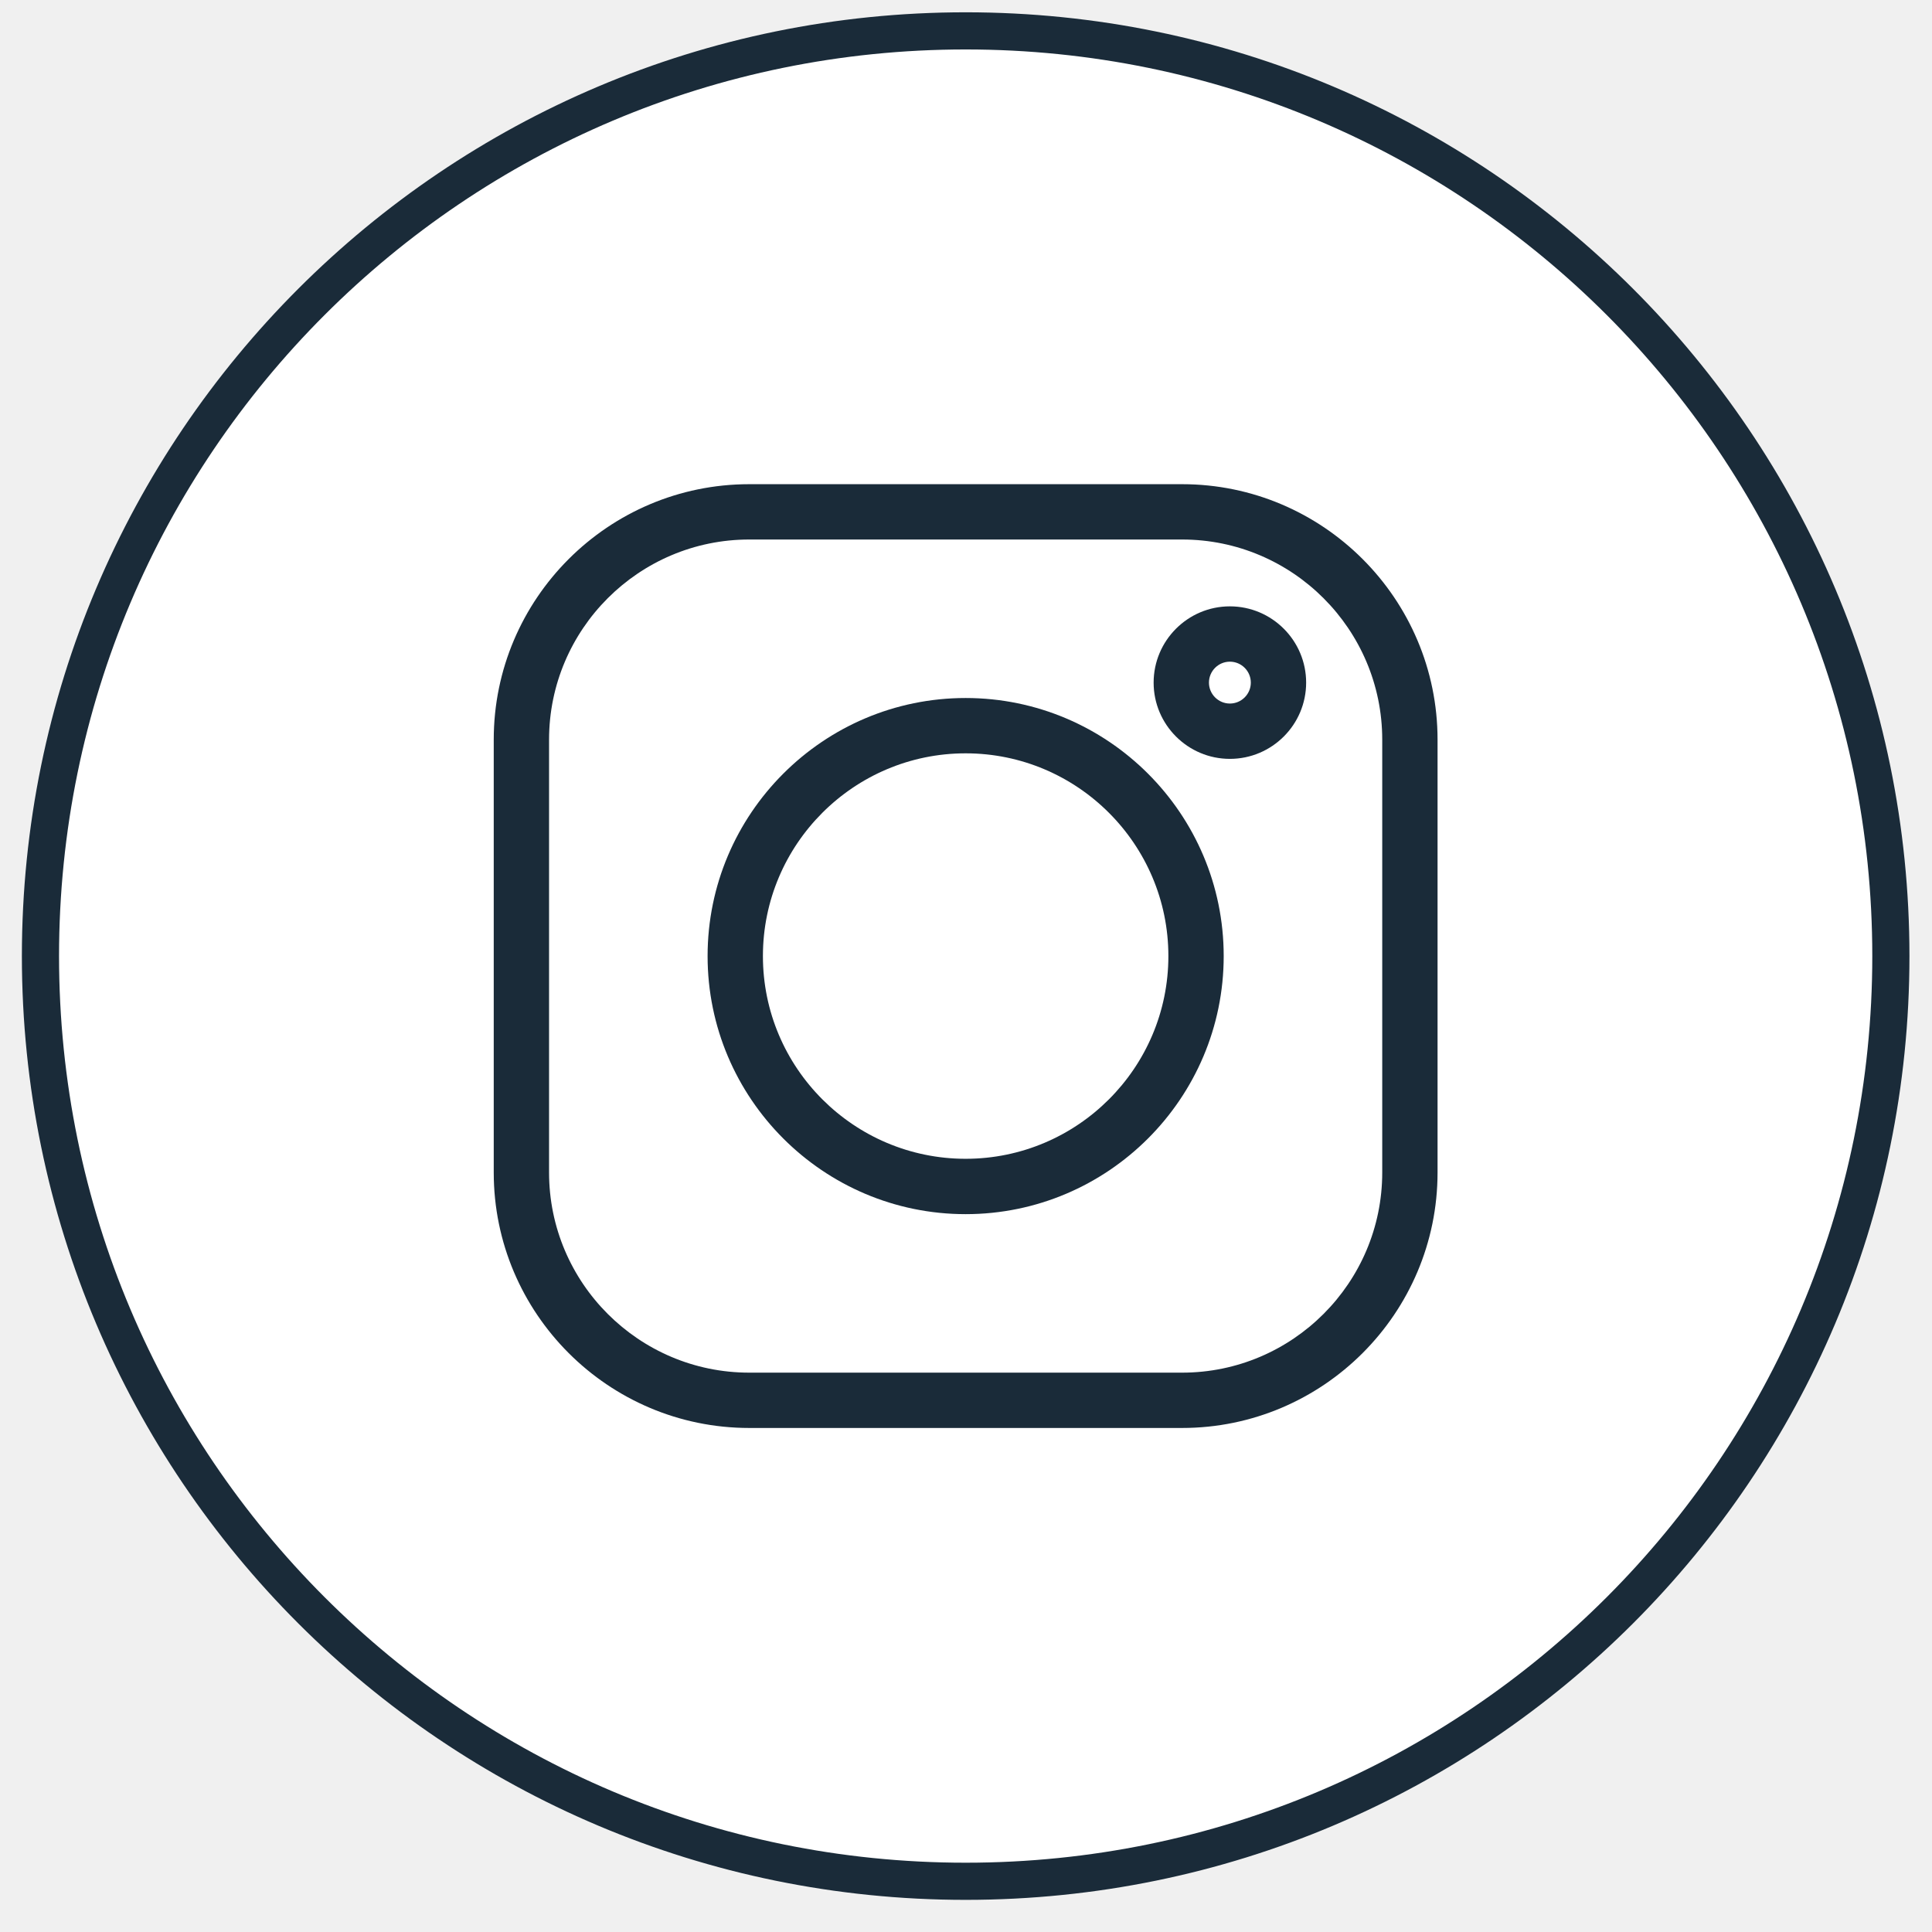
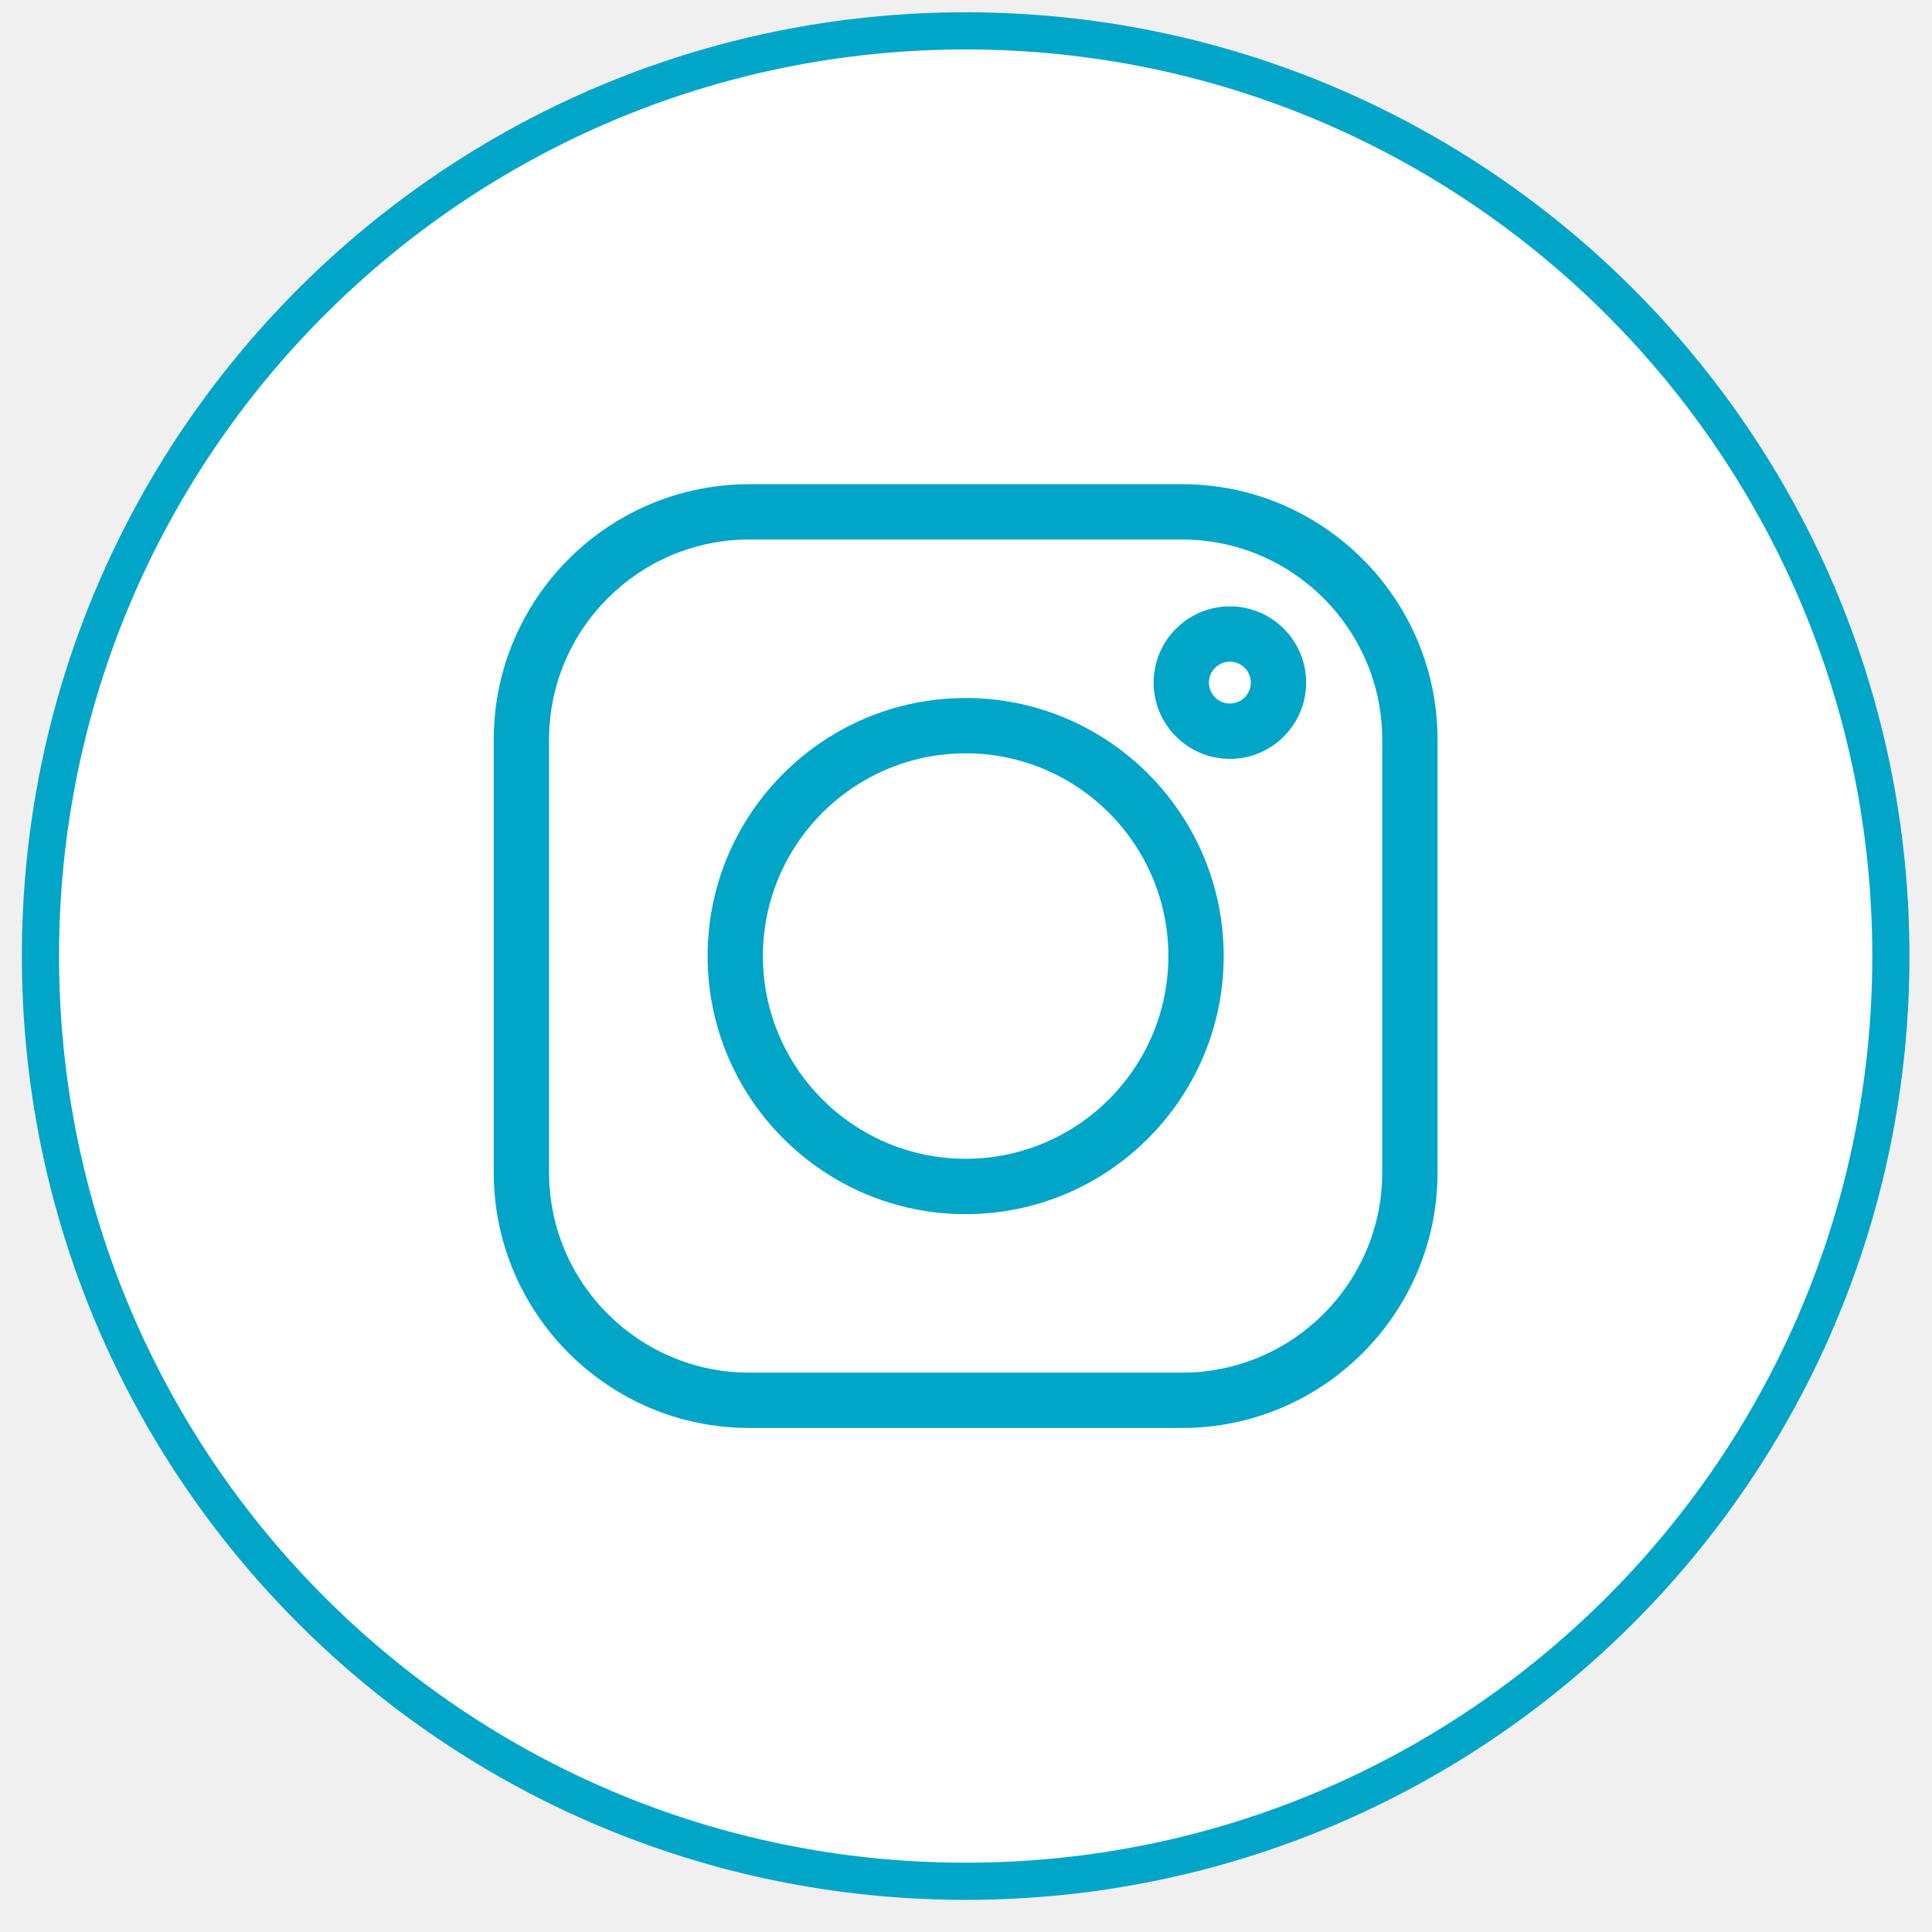
<svg xmlns="http://www.w3.org/2000/svg" width="40" height="40" viewBox="0 0 51 52" fill="none">
-   <circle cx="25.491" cy="25.733" r="24.902" fill="white" stroke="#1A2B39" />
+   <circle cx="25.491" cy="25.733" r="24.902" fill="white" stroke="#00A5C7" />
  <g clip-path="url(#clip0)">
-     <path d="M31.316 13.032H19.666C15.874 13.032 12.789 16.116 12.789 19.908V31.558C12.789 35.349 15.874 38.434 19.666 38.434H31.316C35.107 38.434 38.192 35.349 38.192 31.558V19.908C38.192 16.116 35.107 13.032 31.316 13.032V13.032ZM36.703 31.558C36.703 34.528 34.286 36.945 31.316 36.945H19.666C16.695 36.945 14.278 34.528 14.278 31.558V19.908C14.278 16.938 16.695 14.521 19.666 14.521H31.316C34.286 14.521 36.703 16.938 36.703 19.908V31.558Z" fill="#1A2B39" />
-     <path d="M25.49 18.787C21.66 18.787 18.545 21.903 18.545 25.733C18.545 29.563 21.66 32.679 25.49 32.679C29.32 32.679 32.436 29.563 32.436 25.733C32.436 21.903 29.32 18.787 25.49 18.787ZM25.49 31.189C22.482 31.189 20.034 28.742 20.034 25.733C20.034 22.724 22.482 20.276 25.49 20.276C28.499 20.276 30.947 22.724 30.947 25.733C30.947 28.742 28.499 31.189 25.49 31.189Z" fill="#1A2B39" />
-     <path d="M32.602 16.32C31.471 16.32 30.55 17.241 30.55 18.373C30.55 19.505 31.471 20.425 32.602 20.425C33.734 20.425 34.655 19.505 34.655 18.373C34.655 17.241 33.734 16.32 32.602 16.32ZM32.602 18.936C32.292 18.936 32.039 18.683 32.039 18.373C32.039 18.062 32.292 17.809 32.602 17.809C32.913 17.809 33.166 18.062 33.166 18.373C33.166 18.683 32.913 18.936 32.602 18.936Z" fill="#1A2B39" />
+     <path d="M31.316 13.032H19.666C15.874 13.032 12.789 16.116 12.789 19.908V31.558C12.789 35.349 15.874 38.434 19.666 38.434H31.316C35.107 38.434 38.192 35.349 38.192 31.558V19.908C38.192 16.116 35.107 13.032 31.316 13.032V13.032ZM36.703 31.558C36.703 34.528 34.286 36.945 31.316 36.945H19.666C16.695 36.945 14.278 34.528 14.278 31.558V19.908C14.278 16.938 16.695 14.521 19.666 14.521H31.316C34.286 14.521 36.703 16.938 36.703 19.908V31.558Z" fill="#00A5C7" />
+     <path d="M25.49 18.787C21.66 18.787 18.545 21.903 18.545 25.733C18.545 29.563 21.66 32.679 25.49 32.679C29.32 32.679 32.436 29.563 32.436 25.733C32.436 21.903 29.32 18.787 25.49 18.787ZM25.49 31.189C22.482 31.189 20.034 28.742 20.034 25.733C20.034 22.724 22.482 20.276 25.49 20.276C28.499 20.276 30.947 22.724 30.947 25.733C30.947 28.742 28.499 31.189 25.49 31.189Z" fill="#00A5C7" />
+     <path d="M32.602 16.32C31.471 16.32 30.55 17.241 30.55 18.373C30.55 19.505 31.471 20.425 32.602 20.425C33.734 20.425 34.655 19.505 34.655 18.373C34.655 17.241 33.734 16.32 32.602 16.32ZM32.602 18.936C32.292 18.936 32.039 18.683 32.039 18.373C32.039 18.062 32.292 17.809 32.602 17.809C32.913 17.809 33.166 18.062 33.166 18.373C33.166 18.683 32.913 18.936 32.602 18.936Z" fill="#00A5C7" />
  </g>
  <defs>
    <clipPath id="clip0">
      <rect width="25.402" height="25.402" fill="white" transform="translate(12.7893 13.0317)" />
    </clipPath>
  </defs>
</svg>
